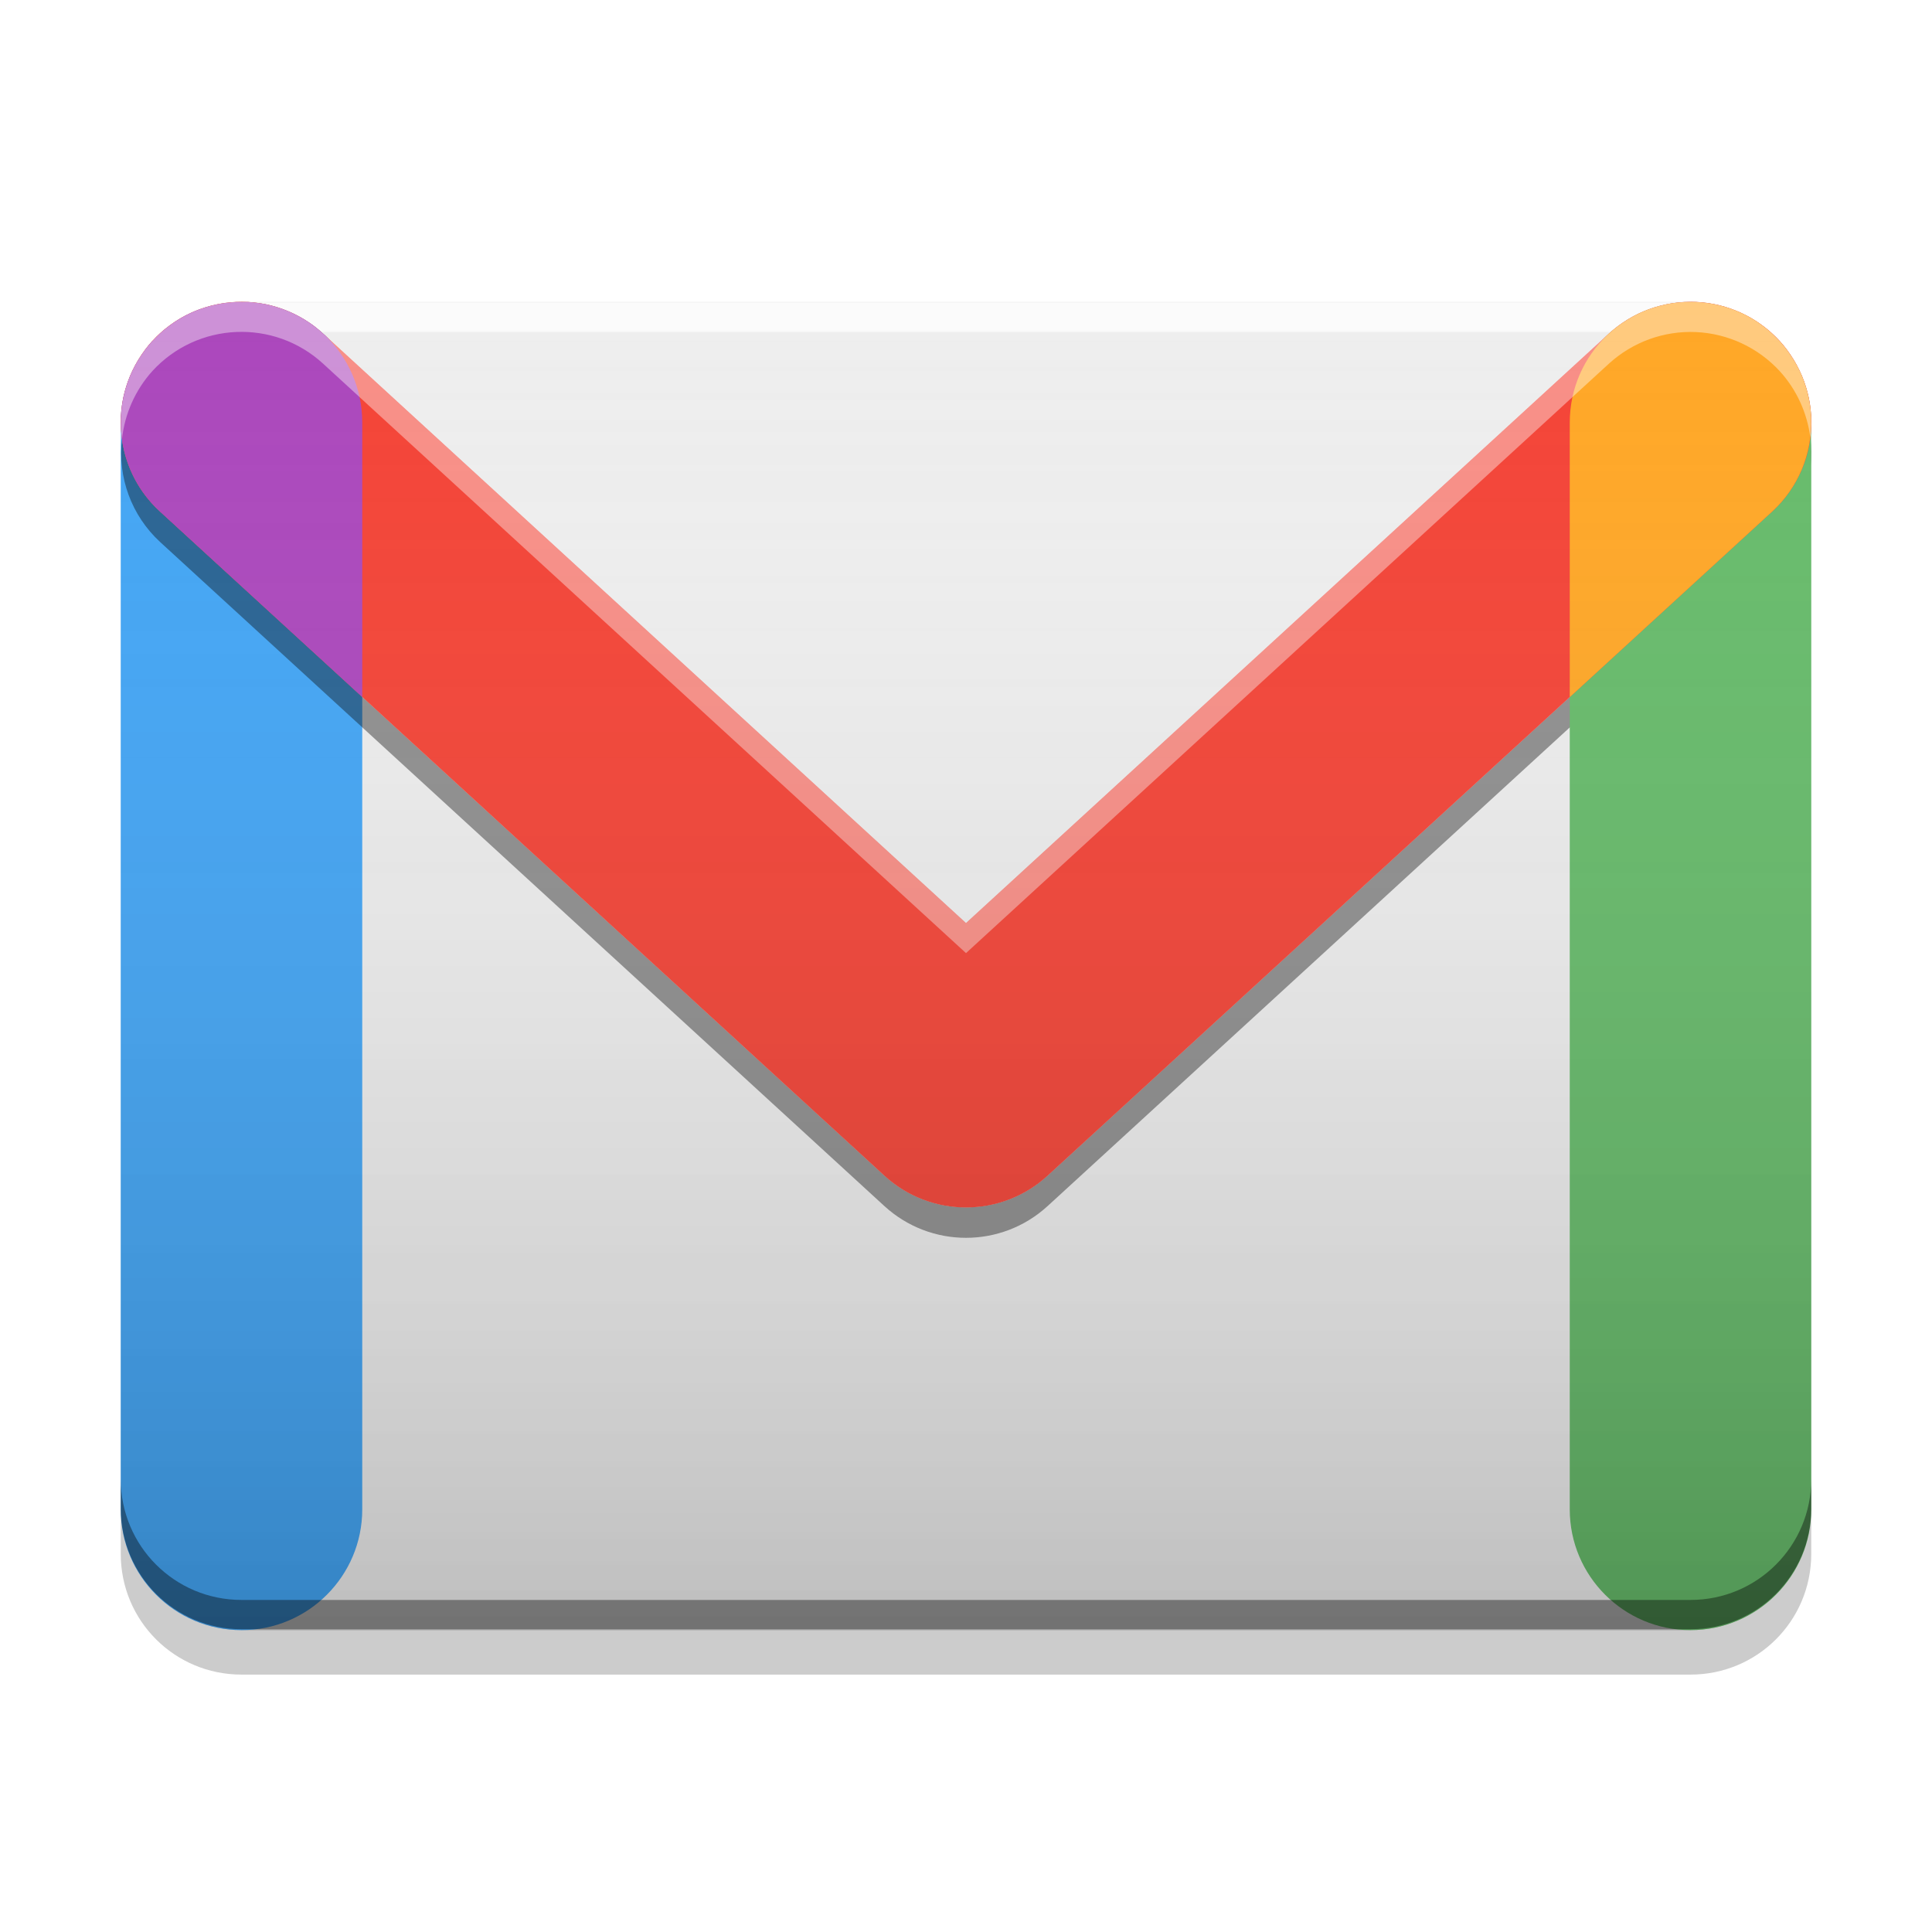
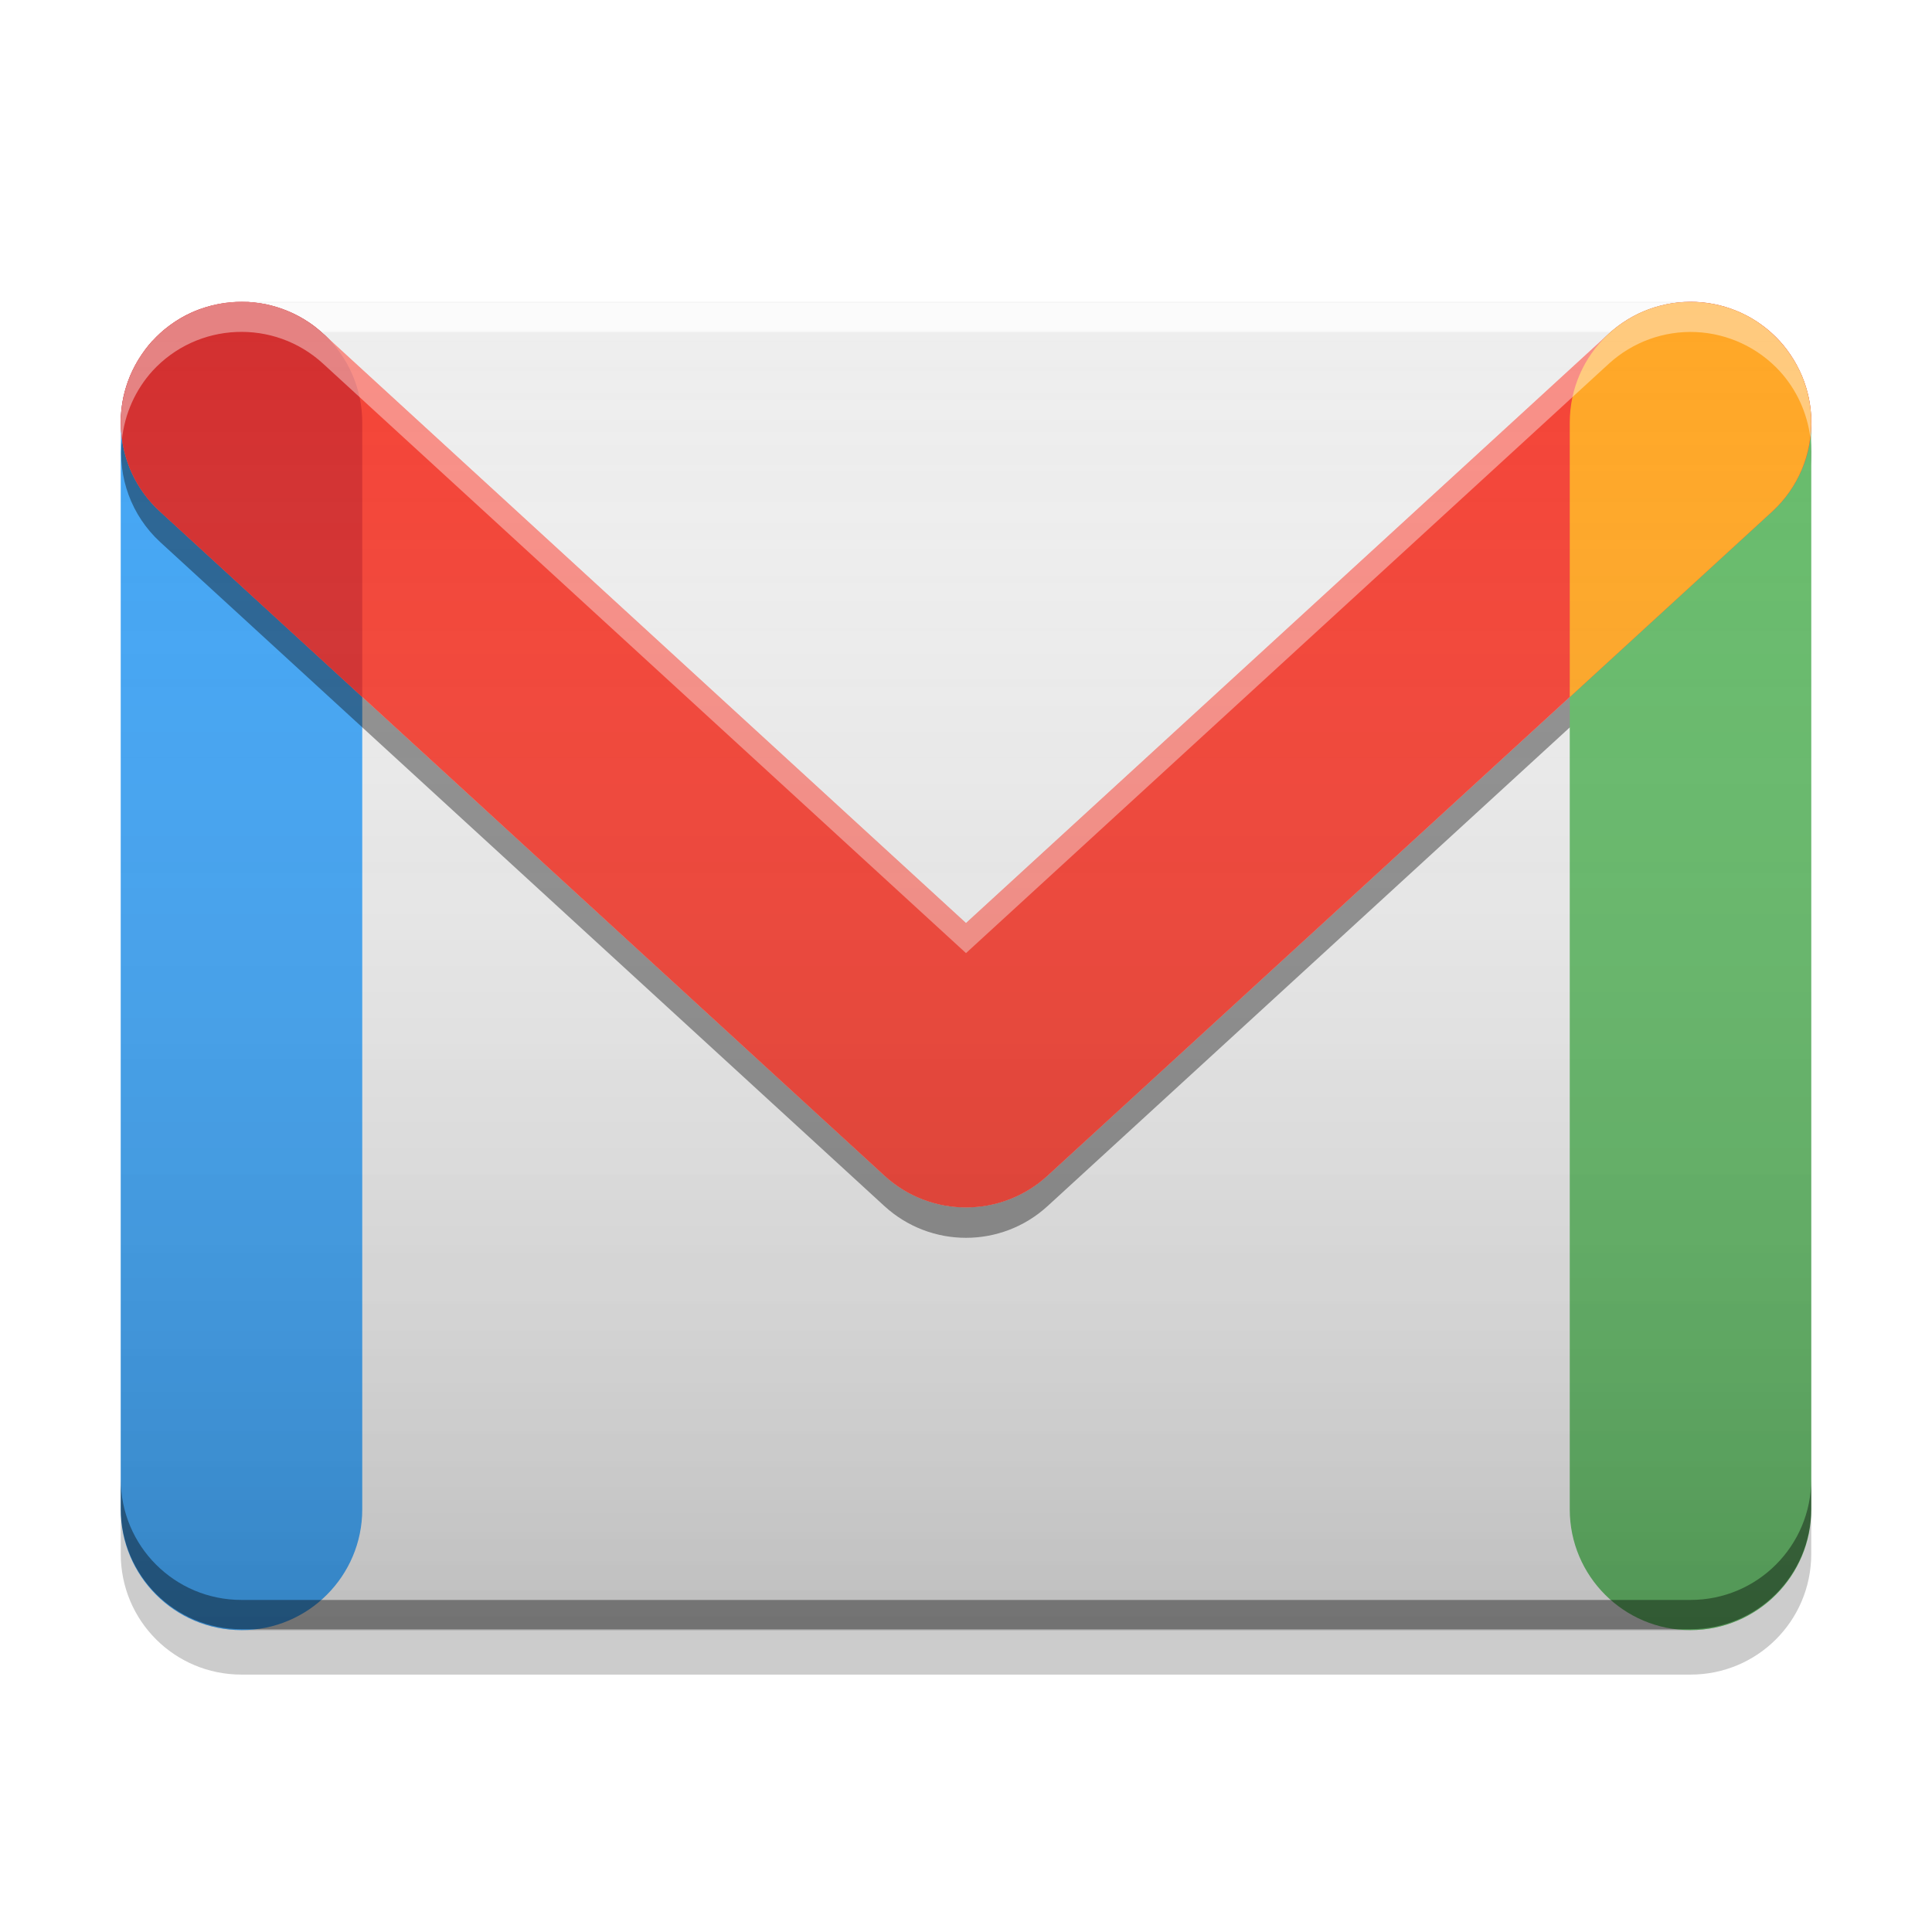
<svg xmlns="http://www.w3.org/2000/svg" width="48" height="48" viewBox="0 0 48 48" version="1.1">
  <defs>
    <linearGradient id="linear0" gradientUnits="userSpaceOnUse" x1="8.467" y1="-201.242" x2="8.467" y2="-212.883" gradientTransform="matrix(2.834646,0,0,2.834646,-3,610.9489)">
      <stop offset="0" style="stop-color:rgb(0%,0%,0%);stop-opacity:0.2;" />
      <stop offset="1" style="stop-color:rgb(100%,100%,100%);stop-opacity:0;" />
    </linearGradient>
  </defs>
  <g id="surface1">
    <path style=" stroke:none;fill-rule:nonzero;fill:rgb(93.333%,93.333%,93.333%);fill-opacity:0.996;" d="M 6 7.5 L 42 7.5 C 43.656 7.5 45 8.844 45 10.5 L 45 37.5 C 45 39.156 43.656 40.5 42 40.5 L 6 40.5 C 4.344 40.5 3 39.156 3 37.5 L 3 10.5 C 3 8.844 4.344 7.5 6 7.5 Z M 6 7.5 " />
    <path style=" stroke:none;fill-rule:nonzero;fill:rgb(93.333%,93.333%,93.333%);fill-opacity:1;" d="M 22.445 25.559 L 3.91 8.348 C 4.449 7.824 5.184 7.5 6 7.5 L 42 7.5 C 42.816 7.5 43.551 7.824 44.09 8.348 L 25.555 25.559 C 24.676 26.371 23.324 26.371 22.445 25.559 Z M 22.445 25.559 " />
    <path style=" stroke:none;fill-rule:nonzero;fill:rgb(100%,100%,100%);fill-opacity:0.6;" d="M 6 7.523 C 4.34 7.523 3 8.863 3 10.523 L 3 11.25 C 3 9.59 4.34 8.25 6 8.25 L 42 8.25 C 43.66 8.25 45 9.59 45 11.25 L 45 10.523 C 45 8.863 43.66 7.523 42 7.523 Z M 6 7.523 " />
    <path style=" stroke:none;fill-rule:nonzero;fill:rgb(0%,0%,0%);fill-opacity:0.2;" d="M 3 37.48 L 3 38.605 C 3 40.27 4.34 41.605 6 41.605 L 42 41.605 C 43.66 41.605 45 40.27 45 38.605 L 45 37.48 C 45 39.145 43.66 40.48 42 40.48 L 6 40.48 C 4.34 40.48 3 39.145 3 37.48 Z M 3 37.48 " />
    <path style=" stroke:none;fill-rule:nonzero;fill:rgb(0%,0%,0%);fill-opacity:0.2;" d="M 4.352 8.746 C 4.191 8.852 4.047 8.969 3.91 9.098 L 22.449 26.309 C 23.324 27.121 24.676 27.121 25.551 26.309 L 44.09 9.098 C 43.953 8.969 43.809 8.852 43.648 8.746 L 25.551 25.551 C 24.676 26.363 23.324 26.363 22.449 25.551 Z M 4.352 8.746 " />
    <path style=" stroke:none;fill-rule:nonzero;fill:rgb(25.882%,64.706%,96.078%);fill-opacity:1;" d="M 6 7.5 C 7.656 7.5 9 8.844 9 10.5 L 9 37.5 C 9 39.156 7.656 40.5 6 40.5 C 4.344 40.5 3 39.156 3 37.5 L 3 10.5 C 3 8.844 4.344 7.5 6 7.5 Z M 6 7.5 " />
    <path style=" stroke:none;fill-rule:nonzero;fill:rgb(0%,0%,0%);fill-opacity:0.4;" d="M 44.977 10.871 C 44.887 11.578 44.551 12.227 44.027 12.707 L 26.027 29.207 C 24.879 30.258 23.121 30.258 21.973 29.207 L 3.977 12.707 C 3.461 12.238 3.125 11.602 3.031 10.91 C 2.918 11.863 3.27 12.812 3.977 13.465 L 21.973 29.965 C 23.121 31.016 24.879 31.016 26.027 29.965 L 44.027 13.465 C 44.746 12.805 45.102 11.84 44.977 10.871 Z M 44.977 10.871 " />
    <path style=" stroke:none;fill-rule:nonzero;fill:rgb(40%,73.333%,41.569%);fill-opacity:1;" d="M 42 7.5 C 43.656 7.5 45 8.844 45 10.5 L 45 37.5 C 45 39.156 43.656 40.5 42 40.5 C 40.344 40.5 39 39.156 39 37.5 L 39 10.5 C 39 8.844 40.344 7.5 42 7.5 Z M 42 7.5 " />
    <path style=" stroke:none;fill-rule:nonzero;fill:rgb(0.392%,0.392%,0.392%);fill-opacity:0.4;" d="M 6 40.477 C 4.34 40.477 3 39.137 3 37.477 L 3 36.75 C 3 38.41 4.34 39.75 6 39.75 L 42 39.75 C 43.66 39.75 45 38.41 45 36.75 L 45 37.477 C 45 39.137 43.66 40.477 42 40.477 Z M 6 40.477 " />
    <path style=" stroke:none;fill-rule:nonzero;fill:rgb(100%,100%,100%);fill-opacity:0.4;" d="M 6 7.488 C 4.34 7.488 3 8.828 3 10.488 L 3 11.215 C 3 9.555 4.34 8.215 6 8.215 L 42 8.215 C 43.66 8.215 45 9.555 45 11.215 L 45 10.488 C 45 8.828 43.66 7.488 42 7.488 Z M 6 7.488 " />
    <path style=" stroke:none;fill-rule:nonzero;fill:rgb(95.686%,26.275%,21.176%);fill-opacity:1;" d="M 42.133 7.5 C 41.336 7.469 40.559 7.75 39.973 8.289 L 24 22.934 L 8.027 8.289 C 7.441 7.75 6.664 7.465 5.871 7.5 C 5.074 7.535 4.324 7.883 3.785 8.469 C 3.25 9.059 2.965 9.836 3.004 10.629 C 3.039 11.426 3.387 12.176 3.977 12.711 L 21.973 29.211 C 23.121 30.262 24.879 30.262 26.027 29.211 L 44.027 12.711 C 44.613 12.176 44.965 11.426 45 10.629 C 45.035 9.836 44.75 9.059 44.215 8.469 C 43.676 7.883 42.926 7.535 42.133 7.5 Z M 42.133 7.5 " />
-     <path style=" stroke:none;fill-rule:nonzero;fill:rgb(67.059%,27.843%,73.725%);fill-opacity:1;" d="M 6.082 7.504 C 5.938 7.5 5.793 7.504 5.648 7.523 C 5.625 7.523 5.598 7.527 5.574 7.531 C 5.418 7.555 5.266 7.586 5.113 7.633 C 5.113 7.633 5.109 7.633 5.105 7.637 C 5.098 7.637 5.086 7.641 5.078 7.645 C 4.922 7.691 4.773 7.754 4.629 7.828 C 4.621 7.832 4.613 7.836 4.605 7.84 C 4.457 7.918 4.312 8.012 4.18 8.113 C 4.176 8.117 4.168 8.121 4.164 8.125 C 4.031 8.227 3.91 8.34 3.797 8.465 C 3.793 8.465 3.789 8.469 3.785 8.473 C 3.785 8.473 3.785 8.477 3.781 8.477 C 3.781 8.48 3.777 8.48 3.777 8.48 C 3.664 8.605 3.562 8.742 3.473 8.883 C 3.469 8.883 3.469 8.887 3.469 8.887 C 3.375 9.035 3.293 9.191 3.227 9.352 C 3.16 9.512 3.109 9.68 3.07 9.848 C 3.035 10.012 3.012 10.18 3.004 10.344 C 3.004 10.344 3.004 10.348 3.004 10.348 C 3.004 10.363 3.004 10.383 3.004 10.398 C 2.973 11.273 3.328 12.121 3.977 12.711 L 9 17.316 L 9 10.5 C 9 9.645 8.645 8.875 8.074 8.328 L 8.027 8.289 C 7.898 8.168 7.762 8.062 7.613 7.969 C 7.324 7.785 7.004 7.652 6.668 7.574 C 6.656 7.574 6.645 7.57 6.637 7.566 C 6.484 7.535 6.332 7.516 6.18 7.504 C 6.145 7.504 6.113 7.504 6.082 7.504 Z M 6.082 7.504 " />
+     <path style=" stroke:none;fill-rule:nonzero;fill:rgb(82.745%,18.431%,18.431%);fill-opacity:1;" d="M 6.082 7.504 C 5.938 7.5 5.793 7.504 5.648 7.523 C 5.625 7.523 5.598 7.527 5.574 7.531 C 5.418 7.555 5.266 7.586 5.113 7.633 C 5.113 7.633 5.109 7.633 5.105 7.637 C 5.098 7.637 5.086 7.641 5.078 7.645 C 4.922 7.691 4.773 7.754 4.629 7.828 C 4.621 7.832 4.613 7.836 4.605 7.84 C 4.457 7.918 4.312 8.012 4.18 8.113 C 4.176 8.117 4.168 8.121 4.164 8.125 C 4.031 8.227 3.91 8.34 3.797 8.465 C 3.793 8.465 3.789 8.469 3.785 8.473 C 3.785 8.473 3.785 8.477 3.781 8.477 C 3.781 8.48 3.777 8.48 3.777 8.48 C 3.664 8.605 3.562 8.742 3.473 8.883 C 3.469 8.883 3.469 8.887 3.469 8.887 C 3.375 9.035 3.293 9.191 3.227 9.352 C 3.16 9.512 3.109 9.68 3.07 9.848 C 3.035 10.012 3.012 10.18 3.004 10.344 C 3.004 10.344 3.004 10.348 3.004 10.348 C 3.004 10.363 3.004 10.383 3.004 10.398 C 2.973 11.273 3.328 12.121 3.977 12.711 L 9 17.316 L 9 10.5 C 9 9.645 8.645 8.875 8.074 8.328 L 8.027 8.289 C 7.898 8.168 7.762 8.062 7.613 7.969 C 7.324 7.785 7.004 7.652 6.668 7.574 C 6.656 7.574 6.645 7.57 6.637 7.566 C 6.484 7.535 6.332 7.516 6.18 7.504 C 6.145 7.504 6.113 7.504 6.082 7.504 Z M 6.082 7.504 " />
    <path style=" stroke:none;fill-rule:nonzero;fill:rgb(100%,65.49%,14.902%);fill-opacity:1;" d="M 41.918 7.504 C 42.062 7.5 42.207 7.504 42.352 7.523 C 42.375 7.527 42.402 7.527 42.426 7.531 C 42.582 7.555 42.734 7.586 42.887 7.633 C 42.891 7.633 42.891 7.633 42.895 7.637 C 42.902 7.637 42.914 7.641 42.922 7.645 C 43.078 7.695 43.227 7.754 43.371 7.828 C 43.379 7.832 43.387 7.84 43.395 7.84 C 43.543 7.918 43.688 8.012 43.82 8.113 C 43.824 8.117 43.832 8.121 43.836 8.125 C 43.969 8.23 44.094 8.344 44.203 8.465 C 44.207 8.469 44.211 8.469 44.215 8.473 C 44.215 8.477 44.215 8.477 44.219 8.48 C 44.219 8.48 44.223 8.48 44.223 8.484 C 44.336 8.609 44.438 8.742 44.527 8.887 C 44.531 8.887 44.531 8.891 44.531 8.891 C 44.625 9.039 44.707 9.191 44.773 9.352 C 44.84 9.516 44.891 9.684 44.93 9.852 C 44.965 10.016 44.988 10.18 44.996 10.348 C 44.996 10.367 44.996 10.383 44.996 10.402 C 45.027 11.277 44.672 12.121 44.023 12.715 L 39 17.32 L 39 10.504 C 39 9.648 39.355 8.879 39.926 8.332 L 39.973 8.289 C 40.102 8.172 40.238 8.066 40.387 7.973 C 40.676 7.785 40.996 7.652 41.332 7.578 C 41.344 7.574 41.355 7.57 41.363 7.57 C 41.516 7.535 41.668 7.516 41.82 7.508 C 41.855 7.504 41.887 7.504 41.918 7.504 Z M 41.918 7.504 " />
    <path style=" stroke:none;fill-rule:nonzero;fill:rgb(100%,100%,100%);fill-opacity:0.4;" d="M 6.133 7.5 C 5.246 7.461 4.387 7.816 3.785 8.473 C 3.184 9.129 2.906 10.023 3.031 10.91 C 3.098 10.281 3.363 9.688 3.785 9.219 C 4.906 7.996 6.805 7.914 8.027 9.035 L 24 23.68 L 39.973 9.035 C 40.559 8.5 41.336 8.215 42.133 8.25 C 42.926 8.285 43.676 8.633 44.215 9.219 C 44.633 9.676 44.898 10.254 44.977 10.871 C 45.086 9.996 44.809 9.121 44.215 8.473 C 43.676 7.883 42.926 7.535 42.133 7.5 C 41.336 7.465 40.559 7.75 39.973 8.289 L 24 22.934 L 8.027 8.289 C 7.508 7.812 6.836 7.531 6.133 7.5 Z M 6.133 7.5 " />
    <path style=" stroke:none;fill-rule:nonzero;fill:url(#linear0);" d="M 6 7.5 L 42 7.5 C 43.656 7.5 45 8.844 45 10.5 L 45 37.5 C 45 39.156 43.656 40.5 42 40.5 L 6 40.5 C 4.344 40.5 3 39.156 3 37.5 L 3 10.5 C 3 8.844 4.344 7.5 6 7.5 Z M 6 7.5 " />
  </g>
</svg>
